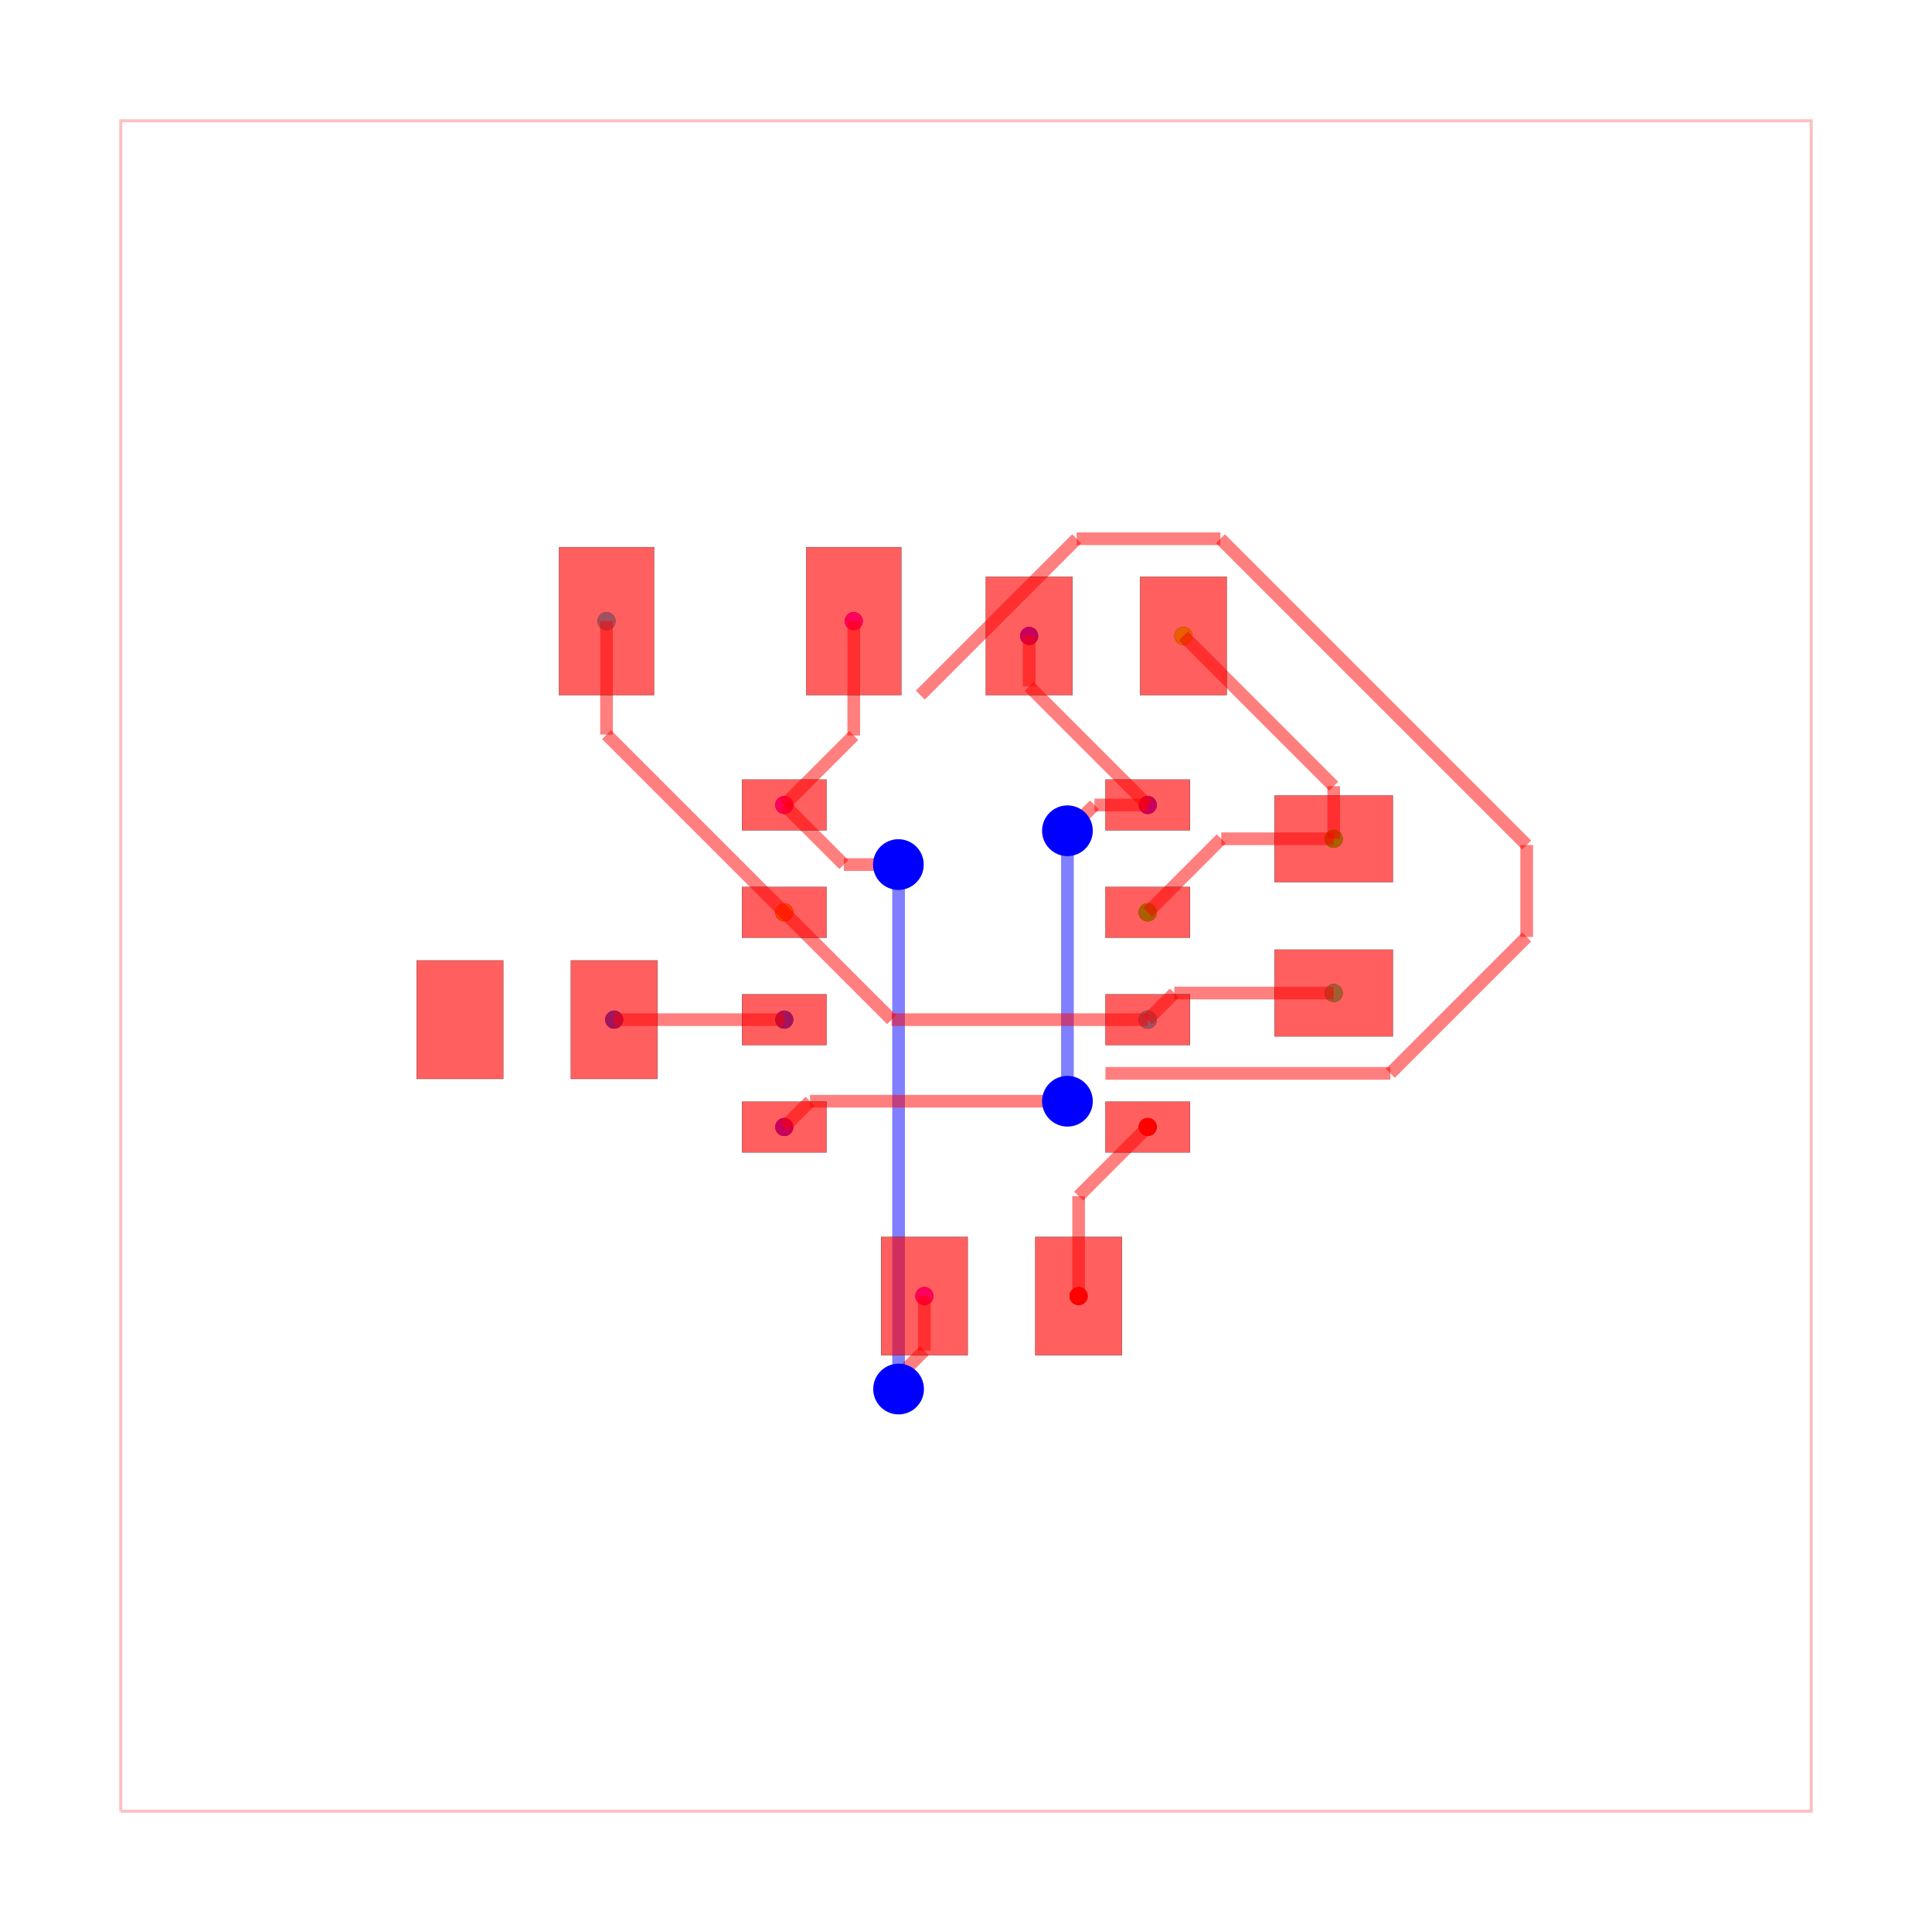
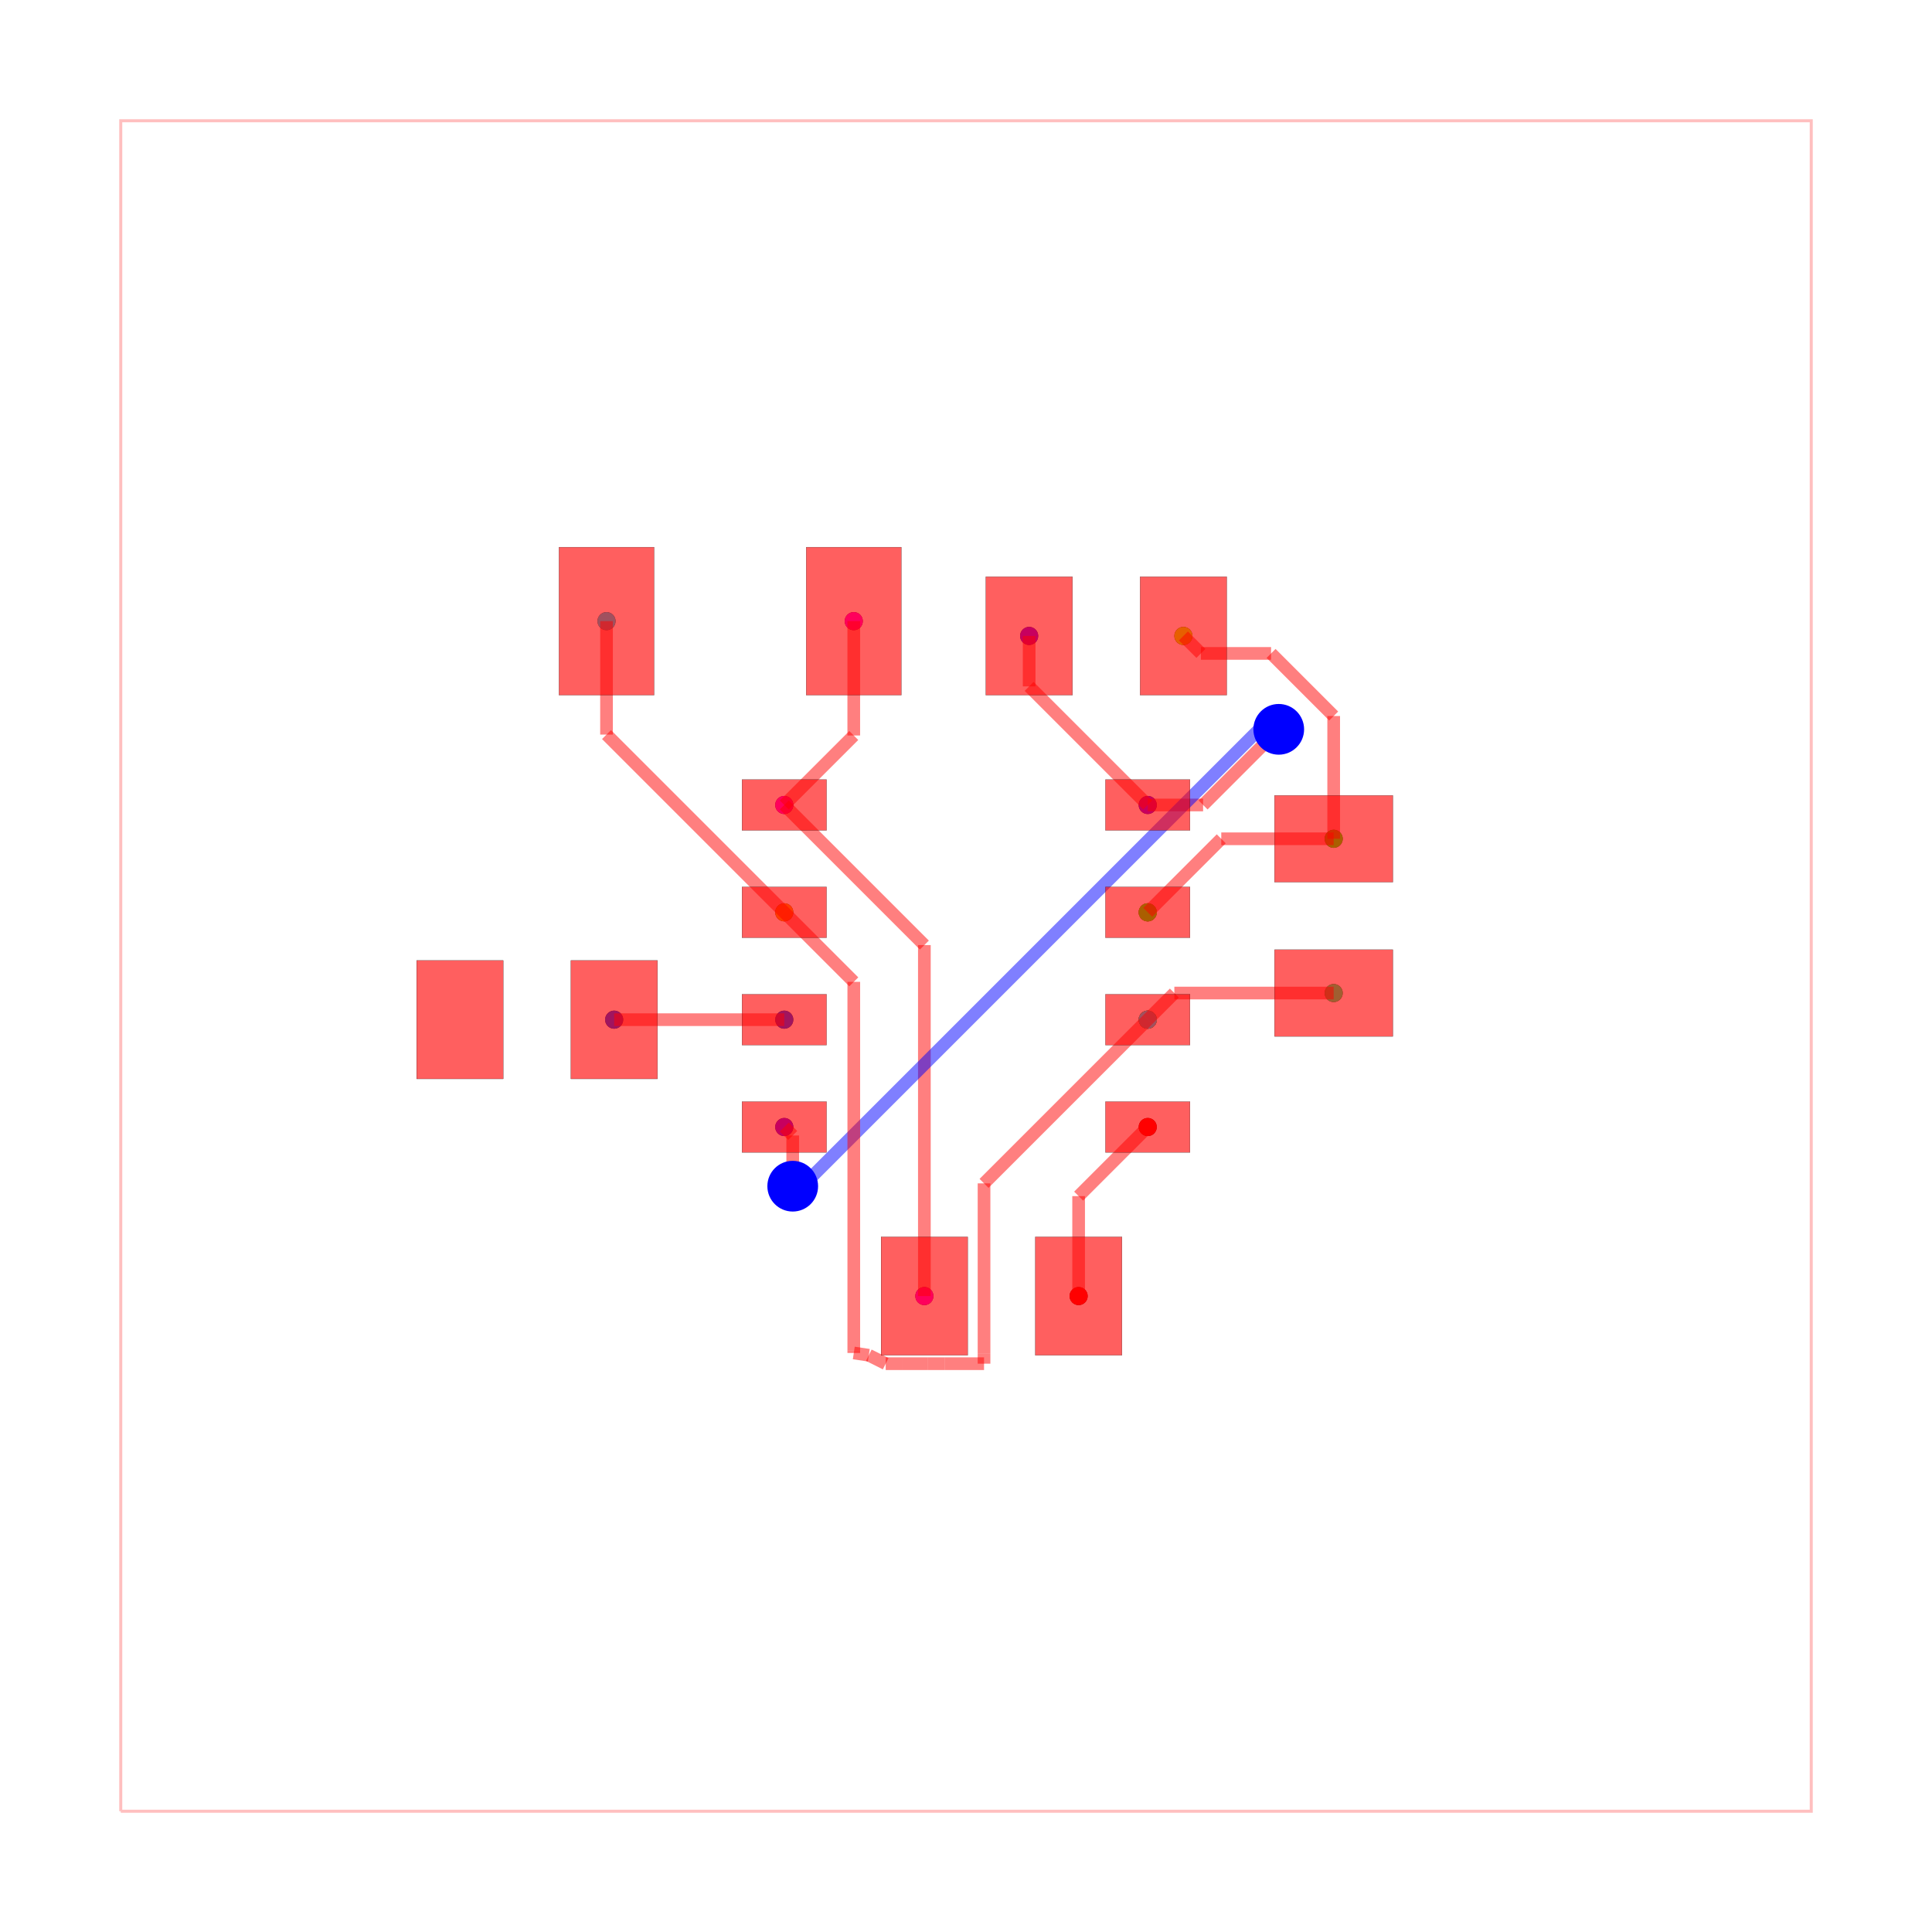
<svg xmlns="http://www.w3.org/2000/svg" width="640" height="640" viewBox="0 0 640 640">
  <rect width="100%" height="100%" fill="white" />
  <g>
    <circle data-type="point" data-label="source_trace_3 pcb_port_4" data-x="2.15" data-y="-1.905" cx="380.2" cy="373.34" r="3" fill="black" />
  </g>
  <g>
    <circle data-type="point" data-label="source_trace_3 pcb_port_14" data-x="1.332455957700033" data-y="-3.9050000000000002" cx="357.309" cy="429.34" r="3" fill="black" />
  </g>
  <g>
    <circle data-type="point" data-label="source_trace_5 pcb_port_5" data-x="2.15" data-y="-0.635" cx="380.2" cy="337.78" r="3" fill="black" />
  </g>
  <g>
    <circle data-type="point" data-label="source_trace_5 pcb_port_1" data-x="-2.15" data-y="0.635" cx="259.8" cy="302.22" r="3" fill="black" />
  </g>
  <g>
    <circle data-type="point" data-label="source_trace_7 pcb_port_9" data-x="2.5720976920476617" data-y="3.9050000000000002" cx="392.019" cy="210.66" r="3" fill="black" />
  </g>
  <g>
    <circle data-type="point" data-label="source_trace_7 pcb_port_6" data-x="2.15" data-y="0.635" cx="380.2" cy="302.22" r="3" fill="black" />
  </g>
  <g>
    <circle data-type="point" data-label="source_trace_8 pcb_port_6" data-x="2.15" data-y="0.635" cx="380.2" cy="302.22" r="3" fill="black" />
  </g>
  <g>
    <circle data-type="point" data-label="source_trace_8 pcb_port_10" data-x="4.35" data-y="1.5050000000000003" cx="441.8" cy="277.86" r="3" fill="black" />
  </g>
  <g>
    <circle data-type="point" data-label="source_trace_9 pcb_port_11" data-x="4.35" data-y="-0.31999999999999973" cx="441.8" cy="328.96" r="3" fill="black" />
  </g>
  <g>
    <circle data-type="point" data-label="source_trace_9 pcb_port_5" data-x="2.15" data-y="-0.635" cx="380.2" cy="337.78" r="3" fill="black" />
  </g>
  <g>
    <circle data-type="point" data-label="source_trace_10 pcb_port_5" data-x="2.15" data-y="-0.635" cx="380.2" cy="337.78" r="3" fill="black" />
  </g>
  <g>
    <circle data-type="point" data-label="source_trace_10 pcb_port_12" data-x="-4.252902307952339" data-y="4.08" cx="200.919" cy="205.76" r="3" fill="black" />
  </g>
  <g>
    <circle data-type="point" data-label="source_trace_12 pcb_port_2" data-x="-2.15" data-y="-0.635" cx="259.8" cy="337.78" r="3" fill="black" />
  </g>
  <g>
    <circle data-type="point" data-label="source_trace_12 pcb_port_16" data-x="-4.1625000000000005" data-y="-0.6350000000000003" cx="203.45" cy="337.78" r="3" fill="black" />
  </g>
  <g>
    <circle data-type="point" data-label="source_net_0 pcb_port_3" data-x="-2.15" data-y="-1.905" cx="259.8" cy="373.34" r="3" fill="black" />
  </g>
  <g>
    <circle data-type="point" data-label="source_net_0 pcb_port_8" data-x="0.7470976920476616" data-y="3.9050000000000002" cx="340.919" cy="210.66" r="3" fill="black" />
  </g>
  <g>
    <circle data-type="point" data-label="source_net_0 pcb_port_7" data-x="2.15" data-y="1.905" cx="380.2" cy="266.66" r="3" fill="black" />
  </g>
  <g>
    <circle data-type="point" data-label="source_net_1 pcb_port_0" data-x="-2.15" data-y="1.905" cx="259.8" cy="266.66" r="3" fill="black" />
  </g>
  <g>
    <circle data-type="point" data-label="source_net_1 pcb_port_13" data-x="-1.327902307952339" data-y="4.08" cx="282.819" cy="205.76" r="3" fill="black" />
  </g>
  <g>
    <circle data-type="point" data-label="source_net_1 pcb_port_15" data-x="-0.49254404229996707" data-y="-3.9050000000000002" cx="306.209" cy="429.34" r="3" fill="black" />
  </g>
  <g>
    <circle data-type="point" data-label="source_trace_3 (top)" data-x="2.15" data-y="-1.905" cx="380.2" cy="373.34" r="3" fill="hsl(0, 100%, 50%)" />
  </g>
  <g>
    <circle data-type="point" data-label="source_trace_3 (top)" data-x="1.332455957700033" data-y="-3.9050000000000002" cx="357.309" cy="429.34" r="3" fill="hsl(0, 100%, 50%)" />
  </g>
  <g>
    <circle data-type="point" data-label="source_trace_5 (top)" data-x="2.15" data-y="-0.635" cx="380.2" cy="337.78" r="3" fill="hsl(37.778, 100%, 50%)" />
  </g>
  <g>
    <circle data-type="point" data-label="source_trace_5 (top)" data-x="-2.15" data-y="0.635" cx="259.8" cy="302.22" r="3" fill="hsl(37.778, 100%, 50%)" />
  </g>
  <g>
    <circle data-type="point" data-label="source_trace_7 (top)" data-x="2.5720976920476617" data-y="3.9050000000000002" cx="392.019" cy="210.66" r="3" fill="hsl(75.556, 100%, 50%)" />
  </g>
  <g>
    <circle data-type="point" data-label="source_trace_7 (top)" data-x="2.15" data-y="0.635" cx="380.2" cy="302.22" r="3" fill="hsl(75.556, 100%, 50%)" />
  </g>
  <g>
    <circle data-type="point" data-label="source_trace_8 (top)" data-x="2.15" data-y="0.635" cx="380.2" cy="302.22" r="3" fill="hsl(113.333, 100%, 50%)" />
  </g>
  <g>
    <circle data-type="point" data-label="source_trace_8 (top)" data-x="4.35" data-y="1.5050000000000003" cx="441.8" cy="277.86" r="3" fill="hsl(113.333, 100%, 50%)" />
  </g>
  <g>
    <circle data-type="point" data-label="source_trace_9 (top)" data-x="4.35" data-y="-0.31999999999999973" cx="441.8" cy="328.96" r="3" fill="hsl(151.111, 100%, 50%)" />
  </g>
  <g>
    <circle data-type="point" data-label="source_trace_9 (top)" data-x="2.15" data-y="-0.635" cx="380.2" cy="337.78" r="3" fill="hsl(151.111, 100%, 50%)" />
  </g>
  <g>
    <circle data-type="point" data-label="source_trace_10 (top)" data-x="2.15" data-y="-0.635" cx="380.2" cy="337.78" r="3" fill="hsl(188.889, 100%, 50%)" />
  </g>
  <g>
    <circle data-type="point" data-label="source_trace_10 (top)" data-x="-4.252902307952339" data-y="4.08" cx="200.919" cy="205.76" r="3" fill="hsl(188.889, 100%, 50%)" />
  </g>
  <g>
    <circle data-type="point" data-label="source_trace_12 (top)" data-x="-2.15" data-y="-0.635" cx="259.8" cy="337.78" r="3" fill="hsl(226.667, 100%, 50%)" />
  </g>
  <g>
    <circle data-type="point" data-label="source_trace_12 (top)" data-x="-4.1625000000000005" data-y="-0.6350000000000003" cx="203.45" cy="337.78" r="3" fill="hsl(226.667, 100%, 50%)" />
  </g>
  <g>
    <circle data-type="point" data-label="source_net_0 (top)" data-x="-2.15" data-y="-1.905" cx="259.8" cy="373.34" r="3" fill="hsl(264.444, 100%, 50%)" />
  </g>
  <g>
    <circle data-type="point" data-label="source_net_0 (top)" data-x="0.7470976920476616" data-y="3.9050000000000002" cx="340.919" cy="210.66" r="3" fill="hsl(264.444, 100%, 50%)" />
  </g>
  <g>
    <circle data-type="point" data-label="source_net_0 (top)" data-x="2.15" data-y="1.905" cx="380.2" cy="266.66" r="3" fill="hsl(264.444, 100%, 50%)" />
  </g>
  <g>
    <circle data-type="point" data-label="source_net_1 (top)" data-x="-2.15" data-y="1.905" cx="259.8" cy="266.66" r="3" fill="hsl(302.222, 100%, 50%)" />
  </g>
  <g>
    <circle data-type="point" data-label="source_net_1 (top)" data-x="-1.327902307952339" data-y="4.08" cx="282.819" cy="205.76" r="3" fill="hsl(302.222, 100%, 50%)" />
  </g>
  <g>
    <circle data-type="point" data-label="source_net_1 (top)" data-x="-0.49254404229996707" data-y="-3.9050000000000002" cx="306.209" cy="429.34" r="3" fill="hsl(302.222, 100%, 50%)" />
  </g>
  <g>
    <polyline data-points="-10,-10 10,-10 10,10 -10,10 -10,-10" data-type="line" data-label="" points="40,600 600,600 600,40 40,40 40,600" fill="none" stroke="rgba(255,0,0,0.25)" stroke-width="1px" />
  </g>
  <g>
    <polyline data-points="-1.327902307952339,4.08 -1.327902307952339,2.7270976920476606" data-type="line" data-label="" points="282.819,205.76 282.819,243.641" fill="none" stroke="rgba(255,0,0,0.5)" stroke-width="4.2" />
  </g>
  <g>
    <polyline data-points="-1.327902307952339,2.7270976920476606 -2.15,1.905" data-type="line" data-label="" points="282.819,243.641 259.8,266.66" fill="none" stroke="rgba(255,0,0,0.5)" stroke-width="4.2" />
  </g>
  <g>
-     <polyline data-points="-0.49254404229996707,-3.9050000000000002 -0.49254404229996707,-4.549843491354023" data-type="line" data-label="" points="306.209,429.34 306.209,447.396" fill="none" stroke="rgba(255,0,0,0.5)" stroke-width="4.2" />
-   </g>
-   <g>
-     <polyline data-points="-0.49254404229996707,-4.549843491354023 -0.743618066658378,-4.800917515712435" data-type="line" data-label="" points="306.209,447.396 299.179,454.426" fill="none" stroke="rgba(255,0,0,0.5)" stroke-width="4.2" />
-   </g>
-   <g>
-     <polyline data-points="-0.743618066658378,-4.800917515712435 -0.7975330317249754,-5.005000000000001" data-type="line" data-label="" points="299.179,454.426 297.669,460.14" fill="none" stroke="rgba(255,0,0,0.5)" stroke-width="4.2" />
-   </g>
-   <g>
-     <polyline data-points="-0.7975330317249754,-5.005000000000001 -0.7975330317249754,1.092229979127519" data-type="line" data-label="" points="297.669,460.14 297.669,289.418" fill="none" stroke="rgba(0,0,255,0.5)" stroke-width="4.2" />
-   </g>
-   <g>
-     <polyline data-points="-0.7975330317249754,1.092229979127519 -0.8,1.0946969474025436" data-type="line" data-label="" points="297.669,289.418 297.6,289.348" fill="none" stroke="rgba(0,0,255,0.5)" stroke-width="4.2" />
-   </g>
-   <g>
-     <polyline data-points="-0.8,1.0946969474025436 -0.8,1.1999999999999995" data-type="line" data-label="" points="297.6,289.348 297.6,286.4" fill="none" stroke="rgba(0,0,255,0.5)" stroke-width="4.2" />
-   </g>
-   <g>
-     <polyline data-points="-0.8,1.1999999999999995 -1.4449999999999994,1.1999999999999995" data-type="line" data-label="" points="297.6,286.4 279.54,286.4" fill="none" stroke="rgba(255,0,0,0.5)" stroke-width="4.2" />
-   </g>
-   <g>
-     <polyline data-points="-1.4449999999999994,1.1999999999999995 -2.15,1.905" data-type="line" data-label="" points="279.54,286.4 259.8,266.66" fill="none" stroke="rgba(255,0,0,0.5)" stroke-width="4.2" />
+     <polyline data-points="-0.49254404229996707,-3.9050000000000002 -0.49254404229996707,0.2475440422999673" data-type="line" data-label="" points="306.209,429.34 306.209,313.069" fill="none" stroke="rgba(255,0,0,0.5)" stroke-width="4.2" />
+   </g>
+   <g>
+     <polyline data-points="-0.49254404229996707,0.2475440422999673 -2.15,1.905" data-type="line" data-label="" points="306.209,313.069 259.8,266.66" fill="none" stroke="rgba(255,0,0,0.5)" stroke-width="4.2" />
  </g>
  <g>
    <polyline data-points="0.7470976920476616,3.9050000000000002 0.7470976920476616,3.3079023079523386" data-type="line" data-label="" points="340.919,210.66 340.919,227.379" fill="none" stroke="rgba(255,0,0,0.5)" stroke-width="4.2" />
  </g>
  <g>
    <polyline data-points="0.7470976920476616,3.3079023079523386 2.15,1.905" data-type="line" data-label="" points="340.919,227.379 380.2,266.66" fill="none" stroke="rgba(255,0,0,0.5)" stroke-width="4.2" />
  </g>
  <g>
-     <polyline data-points="1.65,-1.27 5.019966890937869,-1.27" data-type="line" data-label="" points="366.2,355.56 460.559,355.56" fill="none" stroke="rgba(255,0,0,0.5)" stroke-width="4.2" />
-   </g>
-   <g>
-     <polyline data-points="5.019966890937869,-1.27 6.633270613231282,0.3433037222934129" data-type="line" data-label="" points="460.559,355.56 505.732,310.387" fill="none" stroke="rgba(255,0,0,0.5)" stroke-width="4.2" />
-   </g>
-   <g>
-     <polyline data-points="6.633270613231282,0.3433037222934129 6.633270613231282,1.431711160657406" data-type="line" data-label="" points="505.732,310.387 505.732,279.912" fill="none" stroke="rgba(255,0,0,0.5)" stroke-width="4.2" />
-   </g>
-   <g>
-     <polyline data-points="6.633270613231282,1.431711160657406 3.0099817738886885,5.055" data-type="line" data-label="" points="505.732,279.912 404.279,178.46" fill="none" stroke="rgba(255,0,0,0.5)" stroke-width="4.2" />
-   </g>
-   <g>
-     <polyline data-points="3.0099817738886885,5.055 1.3095976920476606,5.055" data-type="line" data-label="" points="404.279,178.46 356.669,178.46" fill="none" stroke="rgba(255,0,0,0.5)" stroke-width="4.2" />
-   </g>
-   <g>
-     <polyline data-points="1.3095976920476606,5.055 -0.5404023079523391,3.205" data-type="line" data-label="" points="356.669,178.46 304.869,230.26" fill="none" stroke="rgba(255,0,0,0.5)" stroke-width="4.2" />
-   </g>
-   <g>
-     <polyline data-points="2.15,1.905 1.5197659986801002,1.905" data-type="line" data-label="" points="380.2,266.66 362.553,266.66" fill="none" stroke="rgba(255,0,0,0.5)" stroke-width="4.2" />
-   </g>
-   <g>
-     <polyline data-points="1.5197659986801002,1.905 1.2583694263513103,1.6436034276712101" data-type="line" data-label="" points="362.553,266.66 355.234,273.979" fill="none" stroke="rgba(255,0,0,0.5)" stroke-width="4.2" />
-   </g>
-   <g>
-     <polyline data-points="1.2583694263513103,1.6436034276712101 1.2,1.6" data-type="line" data-label="" points="355.234,273.979 353.6,275.2" fill="none" stroke="rgba(255,0,0,0.5)" stroke-width="4.2" />
-   </g>
-   <g>
-     <polyline data-points="1.2,1.6 1.2,-1.3990683011931544" data-type="line" data-label="" points="353.6,275.2 353.6,359.174" fill="none" stroke="rgba(0,0,255,0.5)" stroke-width="4.2" />
-   </g>
-   <g>
-     <polyline data-points="1.2,-1.3990683011931544 1.2,-1.3990683011931544" data-type="line" data-label="" points="353.6,359.174 353.6,359.174" fill="none" stroke="rgba(0,0,255,0.5)" stroke-width="4.2" />
-   </g>
-   <g>
-     <polyline data-points="1.2,-1.3990683011931544 1.2,-1.6" data-type="line" data-label="" points="353.6,359.174 353.6,364.8" fill="none" stroke="rgba(0,0,255,0.5)" stroke-width="4.2" />
-   </g>
-   <g>
-     <polyline data-points="1.2,-1.6 -1.845,-1.6" data-type="line" data-label="" points="353.6,364.8 268.34,364.8" fill="none" stroke="rgba(255,0,0,0.5)" stroke-width="4.2" />
-   </g>
-   <g>
-     <polyline data-points="-1.845,-1.6 -2.15,-1.905" data-type="line" data-label="" points="268.34,364.8 259.8,373.34" fill="none" stroke="rgba(255,0,0,0.5)" stroke-width="4.2" />
+     <polyline data-points="2.15,1.905 2.8050000000000006,1.905" data-type="line" data-label="" points="380.2,266.66 398.54,266.66" fill="none" stroke="rgba(255,0,0,0.5)" stroke-width="4.2" />
+   </g>
+   <g>
+     <polyline data-points="2.8050000000000006,1.905 3.5791679264232186,2.6791679264232178" data-type="line" data-label="" points="398.54,266.66 420.217,244.983" fill="none" stroke="rgba(255,0,0,0.5)" stroke-width="4.2" />
+   </g>
+   <g>
+     <polyline data-points="3.5791679264232186,2.6791679264232178 3.7000000000000015,2.8000000000000007" data-type="line" data-label="" points="420.217,244.983 423.6,241.6" fill="none" stroke="rgba(255,0,0,0.5)" stroke-width="4.2" />
+   </g>
+   <g>
+     <polyline data-points="3.7000000000000015,2.8000000000000007 3.4687962713802207,2.8000000000000007" data-type="line" data-label="" points="423.6,241.6 417.126,241.6" fill="none" stroke="rgba(0,0,255,0.5)" stroke-width="4.2" />
+   </g>
+   <g>
+     <polyline data-points="3.4687962713802207,2.8000000000000007 -1.8476955175462757,-2.5164917889264955" data-type="line" data-label="" points="417.126,241.6 268.265,390.462" fill="none" stroke="rgba(0,0,255,0.5)" stroke-width="4.2" />
+   </g>
+   <g>
+     <polyline data-points="-1.8476955175462757,-2.5164917889264955 -2.0500000000000003,-2.605" data-type="line" data-label="" points="268.265,390.462 262.6,392.94" fill="none" stroke="rgba(0,0,255,0.5)" stroke-width="4.2" />
+   </g>
+   <g>
+     <polyline data-points="-2.0500000000000003,-2.605 -2.0500000000000003,-2.005" data-type="line" data-label="" points="262.6,392.94 262.6,376.14" fill="none" stroke="rgba(255,0,0,0.5)" stroke-width="4.2" />
+   </g>
+   <g>
+     <polyline data-points="-2.0500000000000003,-2.005 -2.15,-1.905" data-type="line" data-label="" points="262.6,376.14 259.8,373.34" fill="none" stroke="rgba(255,0,0,0.5)" stroke-width="4.2" />
  </g>
  <g>
    <polyline data-points="-4.1625000000000005,-0.6350000000000003 -2.1500000000000004,-0.6350000000000003" data-type="line" data-label="" points="203.45,337.78 259.8,337.78" fill="none" stroke="rgba(255,0,0,0.5)" stroke-width="4.2" />
  </g>
  <g>
    <polyline data-points="-2.1500000000000004,-0.6350000000000003 -2.15,-0.635" data-type="line" data-label="" points="259.8,337.78 259.8,337.78" fill="none" stroke="rgba(255,0,0,0.5)" stroke-width="4.2" />
  </g>
  <g>
    <polyline data-points="4.35,1.5050000000000003 3.0200000000000005,1.5050000000000003" data-type="line" data-label="" points="441.8,277.86 404.56,277.86" fill="none" stroke="rgba(255,0,0,0.5)" stroke-width="4.2" />
  </g>
  <g>
    <polyline data-points="3.0200000000000005,1.5050000000000003 2.15,0.635" data-type="line" data-label="" points="404.56,277.86 380.2,302.22" fill="none" stroke="rgba(255,0,0,0.5)" stroke-width="4.2" />
  </g>
  <g>
-     <polyline data-points="4.35,1.5050000000000003 4.35,2.1270976920476623" data-type="line" data-label="" points="441.8,277.86 441.8,260.441" fill="none" stroke="rgba(255,0,0,0.5)" stroke-width="4.2" />
-   </g>
-   <g>
-     <polyline data-points="4.35,2.1270976920476623 2.5720976920476617,3.9050000000000002" data-type="line" data-label="" points="441.8,260.441 392.019,210.66" fill="none" stroke="rgba(255,0,0,0.5)" stroke-width="4.2" />
+     <polyline data-points="4.35,1.5050000000000003 4.35,2.9574818138488763" data-type="line" data-label="" points="441.8,277.86 441.8,237.191" fill="none" stroke="rgba(255,0,0,0.5)" stroke-width="4.2" />
+   </g>
+   <g>
+     <polyline data-points="4.35,2.9574818138488763 3.6093588692191743,3.6981229446297017" data-type="line" data-label="" points="441.8,237.191 421.062,216.453" fill="none" stroke="rgba(255,0,0,0.5)" stroke-width="4.2" />
+   </g>
+   <g>
+     <polyline data-points="3.6093588692191743,3.6981229446297017 2.7789747474179602,3.6981229446297017" data-type="line" data-label="" points="421.062,216.453 397.811,216.453" fill="none" stroke="rgba(255,0,0,0.5)" stroke-width="4.2" />
+   </g>
+   <g>
+     <polyline data-points="2.7789747474179602,3.6981229446297017 2.5720976920476617,3.9050000000000002" data-type="line" data-label="" points="397.811,216.453 392.019,210.66" fill="none" stroke="rgba(255,0,0,0.5)" stroke-width="4.2" />
  </g>
  <g>
    <polyline data-points="4.35,-0.31999999999999973 2.4650000000000003,-0.31999999999999973" data-type="line" data-label="" points="441.8,328.96 389.02,328.96" fill="none" stroke="rgba(255,0,0,0.5)" stroke-width="4.2" />
  </g>
  <g>
    <polyline data-points="2.4650000000000003,-0.31999999999999973 2.15,-0.635" data-type="line" data-label="" points="389.02,328.96 380.2,337.78" fill="none" stroke="rgba(255,0,0,0.5)" stroke-width="4.2" />
  </g>
  <g>
    <polyline data-points="-4.252902307952339,4.08 -4.252902307952339,2.7379023079523392" data-type="line" data-label="" points="200.919,205.76 200.919,243.339" fill="none" stroke="rgba(255,0,0,0.5)" stroke-width="4.2" />
  </g>
  <g>
    <polyline data-points="-4.252902307952339,2.7379023079523392 -2.15,0.635" data-type="line" data-label="" points="200.919,243.339 259.8,302.22" fill="none" stroke="rgba(255,0,0,0.5)" stroke-width="4.2" />
  </g>
  <g>
-     <polyline data-points="2.15,-0.635 -0.8799999999999999,-0.635" data-type="line" data-label="" points="380.2,337.78 295.36,337.78" fill="none" stroke="rgba(255,0,0,0.5)" stroke-width="4.2" />
-   </g>
-   <g>
-     <polyline data-points="-0.8799999999999999,-0.635 -2.15,0.635" data-type="line" data-label="" points="295.36,337.78 259.8,302.22" fill="none" stroke="rgba(255,0,0,0.5)" stroke-width="4.2" />
+     <polyline data-points="2.15,-0.635 0.2133565113921776,-2.5716434886078225" data-type="line" data-label="" points="380.2,337.78 325.974,392.006" fill="none" stroke="rgba(255,0,0,0.5)" stroke-width="4.2" />
+   </g>
+   <g>
+     <polyline data-points="0.2133565113921776,-2.5716434886078225 0.21335651139217754,-4.582721733268575" data-type="line" data-label="" points="325.974,392.006 325.974,448.316" fill="none" stroke="rgba(255,0,0,0.5)" stroke-width="4.2" />
+   </g>
+   <g>
+     <polyline data-points="0.21335651139217754,-4.582721733268575 0.21335651139217754,-4.705" data-type="line" data-label="" points="325.974,448.316 325.974,451.74" fill="none" stroke="rgba(255,0,0,0.5)" stroke-width="4.2" />
+   </g>
+   <g>
+     <polyline data-points="0.21335651139217754,-4.705 -0.24999999999999997,-4.705" data-type="line" data-label="" points="325.974,451.74 313,451.74" fill="none" stroke="rgba(255,0,0,0.5)" stroke-width="4.2" />
+   </g>
+   <g>
+     <polyline data-points="-0.24999999999999997,-4.705 -0.44999999999999996,-4.705" data-type="line" data-label="" points="313,451.74 307.4,451.74" fill="none" stroke="rgba(255,0,0,0.5)" stroke-width="4.2" />
+   </g>
+   <g>
+     <polyline data-points="-0.44999999999999996,-4.705 -0.7499999999999999,-4.705" data-type="line" data-label="" points="307.4,451.74 299,451.74" fill="none" stroke="rgba(255,0,0,0.5)" stroke-width="4.2" />
+   </g>
+   <g>
+     <polyline data-points="-0.7499999999999999,-4.705 -0.9499999999999998,-4.705" data-type="line" data-label="" points="299,451.74 293.4,451.74" fill="none" stroke="rgba(255,0,0,0.5)" stroke-width="4.2" />
+   </g>
+   <g>
+     <polyline data-points="-0.9499999999999998,-4.705 -1.15,-4.605" data-type="line" data-label="" points="293.4,451.74 287.8,448.94" fill="none" stroke="rgba(255,0,0,0.5)" stroke-width="4.2" />
+   </g>
+   <g>
+     <polyline data-points="-1.15,-4.605 -1.3275220211499836,-4.57816114954656" data-type="line" data-label="" points="287.8,448.94 282.829,448.189" fill="none" stroke="rgba(255,0,0,0.5)" stroke-width="4.2" />
+   </g>
+   <g>
+     <polyline data-points="-1.3275220211499836,-4.57816114954656 -1.3275220211499836,-4.5461766133927455" data-type="line" data-label="" points="282.829,448.189 282.829,447.293" fill="none" stroke="rgba(255,0,0,0.5)" stroke-width="4.2" />
+   </g>
+   <g>
+     <polyline data-points="-1.3275220211499836,-4.5461766133927455 -1.3275220211499836,-0.18747797885001627" data-type="line" data-label="" points="282.829,447.293 282.829,325.249" fill="none" stroke="rgba(255,0,0,0.5)" stroke-width="4.2" />
+   </g>
+   <g>
+     <polyline data-points="-1.3275220211499836,-0.18747797885001627 -2.15,0.635" data-type="line" data-label="" points="282.829,325.249 259.8,302.22" fill="none" stroke="rgba(255,0,0,0.5)" stroke-width="4.2" />
  </g>
  <g>
    <polyline data-points="1.332455957700033,-3.9050000000000002 1.332455957700033,-2.722544042299967" data-type="line" data-label="" points="357.309,429.34 357.309,396.231" fill="none" stroke="rgba(255,0,0,0.5)" stroke-width="4.2" />
  </g>
  <g>
    <polyline data-points="1.332455957700033,-2.722544042299967 2.15,-1.905" data-type="line" data-label="" points="357.309,396.231 380.2,373.34" fill="none" stroke="rgba(255,0,0,0.5)" stroke-width="4.2" />
  </g>
  <g>
    <rect data-type="rect" data-label="top" data-x="-2.15" data-y="1.905" x="245.8" y="258.26" width="28" height="16.8" fill="rgba(255,0,0,0.25)" stroke="black" stroke-width="0.036" />
  </g>
  <g>
    <rect data-type="rect" data-label="top" data-x="-2.15" data-y="0.635" x="245.8" y="293.82" width="28" height="16.8" fill="rgba(255,0,0,0.25)" stroke="black" stroke-width="0.036" />
  </g>
  <g>
    <rect data-type="rect" data-label="top" data-x="-2.15" data-y="-0.635" x="245.8" y="329.38" width="28" height="16.8" fill="rgba(255,0,0,0.25)" stroke="black" stroke-width="0.036" />
  </g>
  <g>
    <rect data-type="rect" data-label="top" data-x="-2.15" data-y="-1.905" x="245.8" y="364.94" width="28" height="16.8" fill="rgba(255,0,0,0.25)" stroke="black" stroke-width="0.036" />
  </g>
  <g>
    <rect data-type="rect" data-label="top" data-x="2.15" data-y="-1.905" x="366.2" y="364.94" width="28" height="16.8" fill="rgba(255,0,0,0.25)" stroke="black" stroke-width="0.036" />
  </g>
  <g>
    <rect data-type="rect" data-label="top" data-x="2.15" data-y="-0.635" x="366.2" y="329.38" width="28" height="16.8" fill="rgba(255,0,0,0.25)" stroke="black" stroke-width="0.036" />
  </g>
  <g>
    <rect data-type="rect" data-label="top" data-x="2.15" data-y="0.635" x="366.2" y="293.82" width="28" height="16.8" fill="rgba(255,0,0,0.25)" stroke="black" stroke-width="0.036" />
  </g>
  <g>
    <rect data-type="rect" data-label="top" data-x="2.15" data-y="1.905" x="366.2" y="258.26" width="28" height="16.8" fill="rgba(255,0,0,0.25)" stroke="black" stroke-width="0.036" />
  </g>
  <g>
    <rect data-type="rect" data-label="top" data-x="0.7470976920476616" data-y="3.9050000000000002" x="326.569" y="191.06" width="28.7" height="39.2" fill="rgba(255,0,0,0.25)" stroke="black" stroke-width="0.036" />
  </g>
  <g>
    <rect data-type="rect" data-label="top" data-x="2.5720976920476617" data-y="3.9050000000000002" x="377.669" y="191.06" width="28.7" height="39.2" fill="rgba(255,0,0,0.25)" stroke="black" stroke-width="0.036" />
  </g>
  <g>
    <rect data-type="rect" data-label="top" data-x="4.35" data-y="1.5050000000000003" x="422.2" y="263.51" width="39.2" height="28.7" fill="rgba(255,0,0,0.25)" stroke="black" stroke-width="0.036" />
  </g>
  <g>
    <rect data-type="rect" data-label="top" data-x="4.35" data-y="-0.31999999999999973" x="422.2" y="314.61" width="39.2" height="28.7" fill="rgba(255,0,0,0.25)" stroke="black" stroke-width="0.036" />
  </g>
  <g>
    <rect data-type="rect" data-label="top" data-x="-4.252902307952339" data-y="4.08" x="185.169" y="181.26" width="31.5" height="49" fill="rgba(255,0,0,0.25)" stroke="black" stroke-width="0.036" />
  </g>
  <g>
    <rect data-type="rect" data-label="top" data-x="-1.327902307952339" data-y="4.08" x="267.069" y="181.26" width="31.5" height="49" fill="rgba(255,0,0,0.25)" stroke="black" stroke-width="0.036" />
  </g>
  <g>
    <rect data-type="rect" data-label="top" data-x="1.332455957700033" data-y="-3.9050000000000002" x="342.959" y="409.74" width="28.7" height="39.2" fill="rgba(255,0,0,0.25)" stroke="black" stroke-width="0.036" />
  </g>
  <g>
    <rect data-type="rect" data-label="top" data-x="-0.49254404229996707" data-y="-3.9050000000000002" x="291.859" y="409.74" width="28.7" height="39.2" fill="rgba(255,0,0,0.25)" stroke="black" stroke-width="0.036" />
  </g>
  <g>
    <rect data-type="rect" data-label="top" data-x="-4.1625000000000005" data-y="-0.6350000000000003" x="189.1" y="318.18" width="28.7" height="39.2" fill="rgba(255,0,0,0.25)" stroke="black" stroke-width="0.036" />
  </g>
  <g>
    <rect data-type="rect" data-label="top" data-x="-5.9875" data-y="-0.6350000000000001" x="138" y="318.18" width="28.7" height="39.2" fill="rgba(255,0,0,0.25)" stroke="black" stroke-width="0.036" />
  </g>
  <g>
    <rect data-type="rect" data-label="" data-x="-2.15" data-y="1.905" x="245.8" y="258.26" width="28" height="16.8" fill="rgba(255,0,0,0.5)" stroke="black" stroke-width="0.036" />
  </g>
  <g>
    <rect data-type="rect" data-label="" data-x="-2.15" data-y="0.635" x="245.8" y="293.82" width="28" height="16.8" fill="rgba(255,0,0,0.5)" stroke="black" stroke-width="0.036" />
  </g>
  <g>
    <rect data-type="rect" data-label="" data-x="-2.15" data-y="-0.635" x="245.8" y="329.38" width="28" height="16.8" fill="rgba(255,0,0,0.5)" stroke="black" stroke-width="0.036" />
  </g>
  <g>
    <rect data-type="rect" data-label="" data-x="-2.15" data-y="-1.905" x="245.8" y="364.94" width="28" height="16.8" fill="rgba(255,0,0,0.5)" stroke="black" stroke-width="0.036" />
  </g>
  <g>
    <rect data-type="rect" data-label="" data-x="2.15" data-y="-1.905" x="366.2" y="364.94" width="28" height="16.8" fill="rgba(255,0,0,0.5)" stroke="black" stroke-width="0.036" />
  </g>
  <g>
    <rect data-type="rect" data-label="" data-x="2.15" data-y="-0.635" x="366.2" y="329.38" width="28" height="16.8" fill="rgba(255,0,0,0.5)" stroke="black" stroke-width="0.036" />
  </g>
  <g>
    <rect data-type="rect" data-label="" data-x="2.15" data-y="0.635" x="366.2" y="293.82" width="28" height="16.8" fill="rgba(255,0,0,0.5)" stroke="black" stroke-width="0.036" />
  </g>
  <g>
    <rect data-type="rect" data-label="" data-x="2.15" data-y="1.905" x="366.2" y="258.26" width="28" height="16.8" fill="rgba(255,0,0,0.5)" stroke="black" stroke-width="0.036" />
  </g>
  <g>
    <rect data-type="rect" data-label="" data-x="0.7470976920476616" data-y="3.9050000000000002" x="326.569" y="191.06" width="28.7" height="39.2" fill="rgba(255,0,0,0.5)" stroke="black" stroke-width="0.036" />
  </g>
  <g>
    <rect data-type="rect" data-label="" data-x="2.5720976920476617" data-y="3.9050000000000002" x="377.669" y="191.06" width="28.7" height="39.2" fill="rgba(255,0,0,0.5)" stroke="black" stroke-width="0.036" />
  </g>
  <g>
    <rect data-type="rect" data-label="" data-x="4.35" data-y="1.5050000000000003" x="422.2" y="263.51" width="39.2" height="28.7" fill="rgba(255,0,0,0.5)" stroke="black" stroke-width="0.036" />
  </g>
  <g>
    <rect data-type="rect" data-label="" data-x="4.35" data-y="-0.31999999999999973" x="422.2" y="314.61" width="39.2" height="28.7" fill="rgba(255,0,0,0.5)" stroke="black" stroke-width="0.036" />
  </g>
  <g>
    <rect data-type="rect" data-label="" data-x="-4.252902307952339" data-y="4.08" x="185.169" y="181.26" width="31.5" height="49" fill="rgba(255,0,0,0.5)" stroke="black" stroke-width="0.036" />
  </g>
  <g>
    <rect data-type="rect" data-label="" data-x="-1.327902307952339" data-y="4.08" x="267.069" y="181.26" width="31.5" height="49" fill="rgba(255,0,0,0.5)" stroke="black" stroke-width="0.036" />
  </g>
  <g>
    <rect data-type="rect" data-label="" data-x="1.332455957700033" data-y="-3.9050000000000002" x="342.959" y="409.74" width="28.7" height="39.2" fill="rgba(255,0,0,0.5)" stroke="black" stroke-width="0.036" />
  </g>
  <g>
    <rect data-type="rect" data-label="" data-x="-0.49254404229996707" data-y="-3.9050000000000002" x="291.859" y="409.74" width="28.7" height="39.2" fill="rgba(255,0,0,0.5)" stroke="black" stroke-width="0.036" />
  </g>
  <g>
    <rect data-type="rect" data-label="" data-x="-4.1625000000000005" data-y="-0.6350000000000003" x="189.1" y="318.18" width="28.7" height="39.2" fill="rgba(255,0,0,0.5)" stroke="black" stroke-width="0.036" />
  </g>
  <g>
    <rect data-type="rect" data-label="" data-x="-5.9875" data-y="-0.6350000000000001" x="138" y="318.18" width="28.7" height="39.2" fill="rgba(255,0,0,0.5)" stroke="black" stroke-width="0.036" />
  </g>
-   <circle data-type="circle" data-label="" data-x="-0.7975330317249754" data-y="-5.005000000000001" cx="297.669" cy="460.14" r="8.4" fill="blue" stroke="none" stroke-width="0.036" />
-   <circle data-type="circle" data-label="" data-x="-0.8" data-y="1.1999999999999995" cx="297.6" cy="286.4" r="8.4" fill="blue" stroke="none" stroke-width="0.036" />
-   <circle data-type="circle" data-label="" data-x="1.2" data-y="1.6" cx="353.6" cy="275.2" r="8.4" fill="blue" stroke="none" stroke-width="0.036" />
-   <circle data-type="circle" data-label="" data-x="1.2" data-y="-1.6" cx="353.6" cy="364.8" r="8.4" fill="blue" stroke="none" stroke-width="0.036" />
+   <circle data-type="circle" data-label="" data-x="3.7000000000000015" data-y="2.8000000000000007" cx="423.6" cy="241.6" r="8.4" fill="blue" stroke="none" stroke-width="0.036" />
+   <circle data-type="circle" data-label="" data-x="-2.0500000000000003" data-y="-2.605" cx="262.6" cy="392.94" r="8.4" fill="blue" stroke="none" stroke-width="0.036" />
  <g id="crosshair" style="display: none">
    <line id="crosshair-h" y1="0" y2="640" stroke="#666" stroke-width="0.5" />
    <line id="crosshair-v" x1="0" x2="640" stroke="#666" stroke-width="0.5" />
    <text id="coordinates" font-family="monospace" font-size="12" fill="#666" />
  </g>
</svg>
